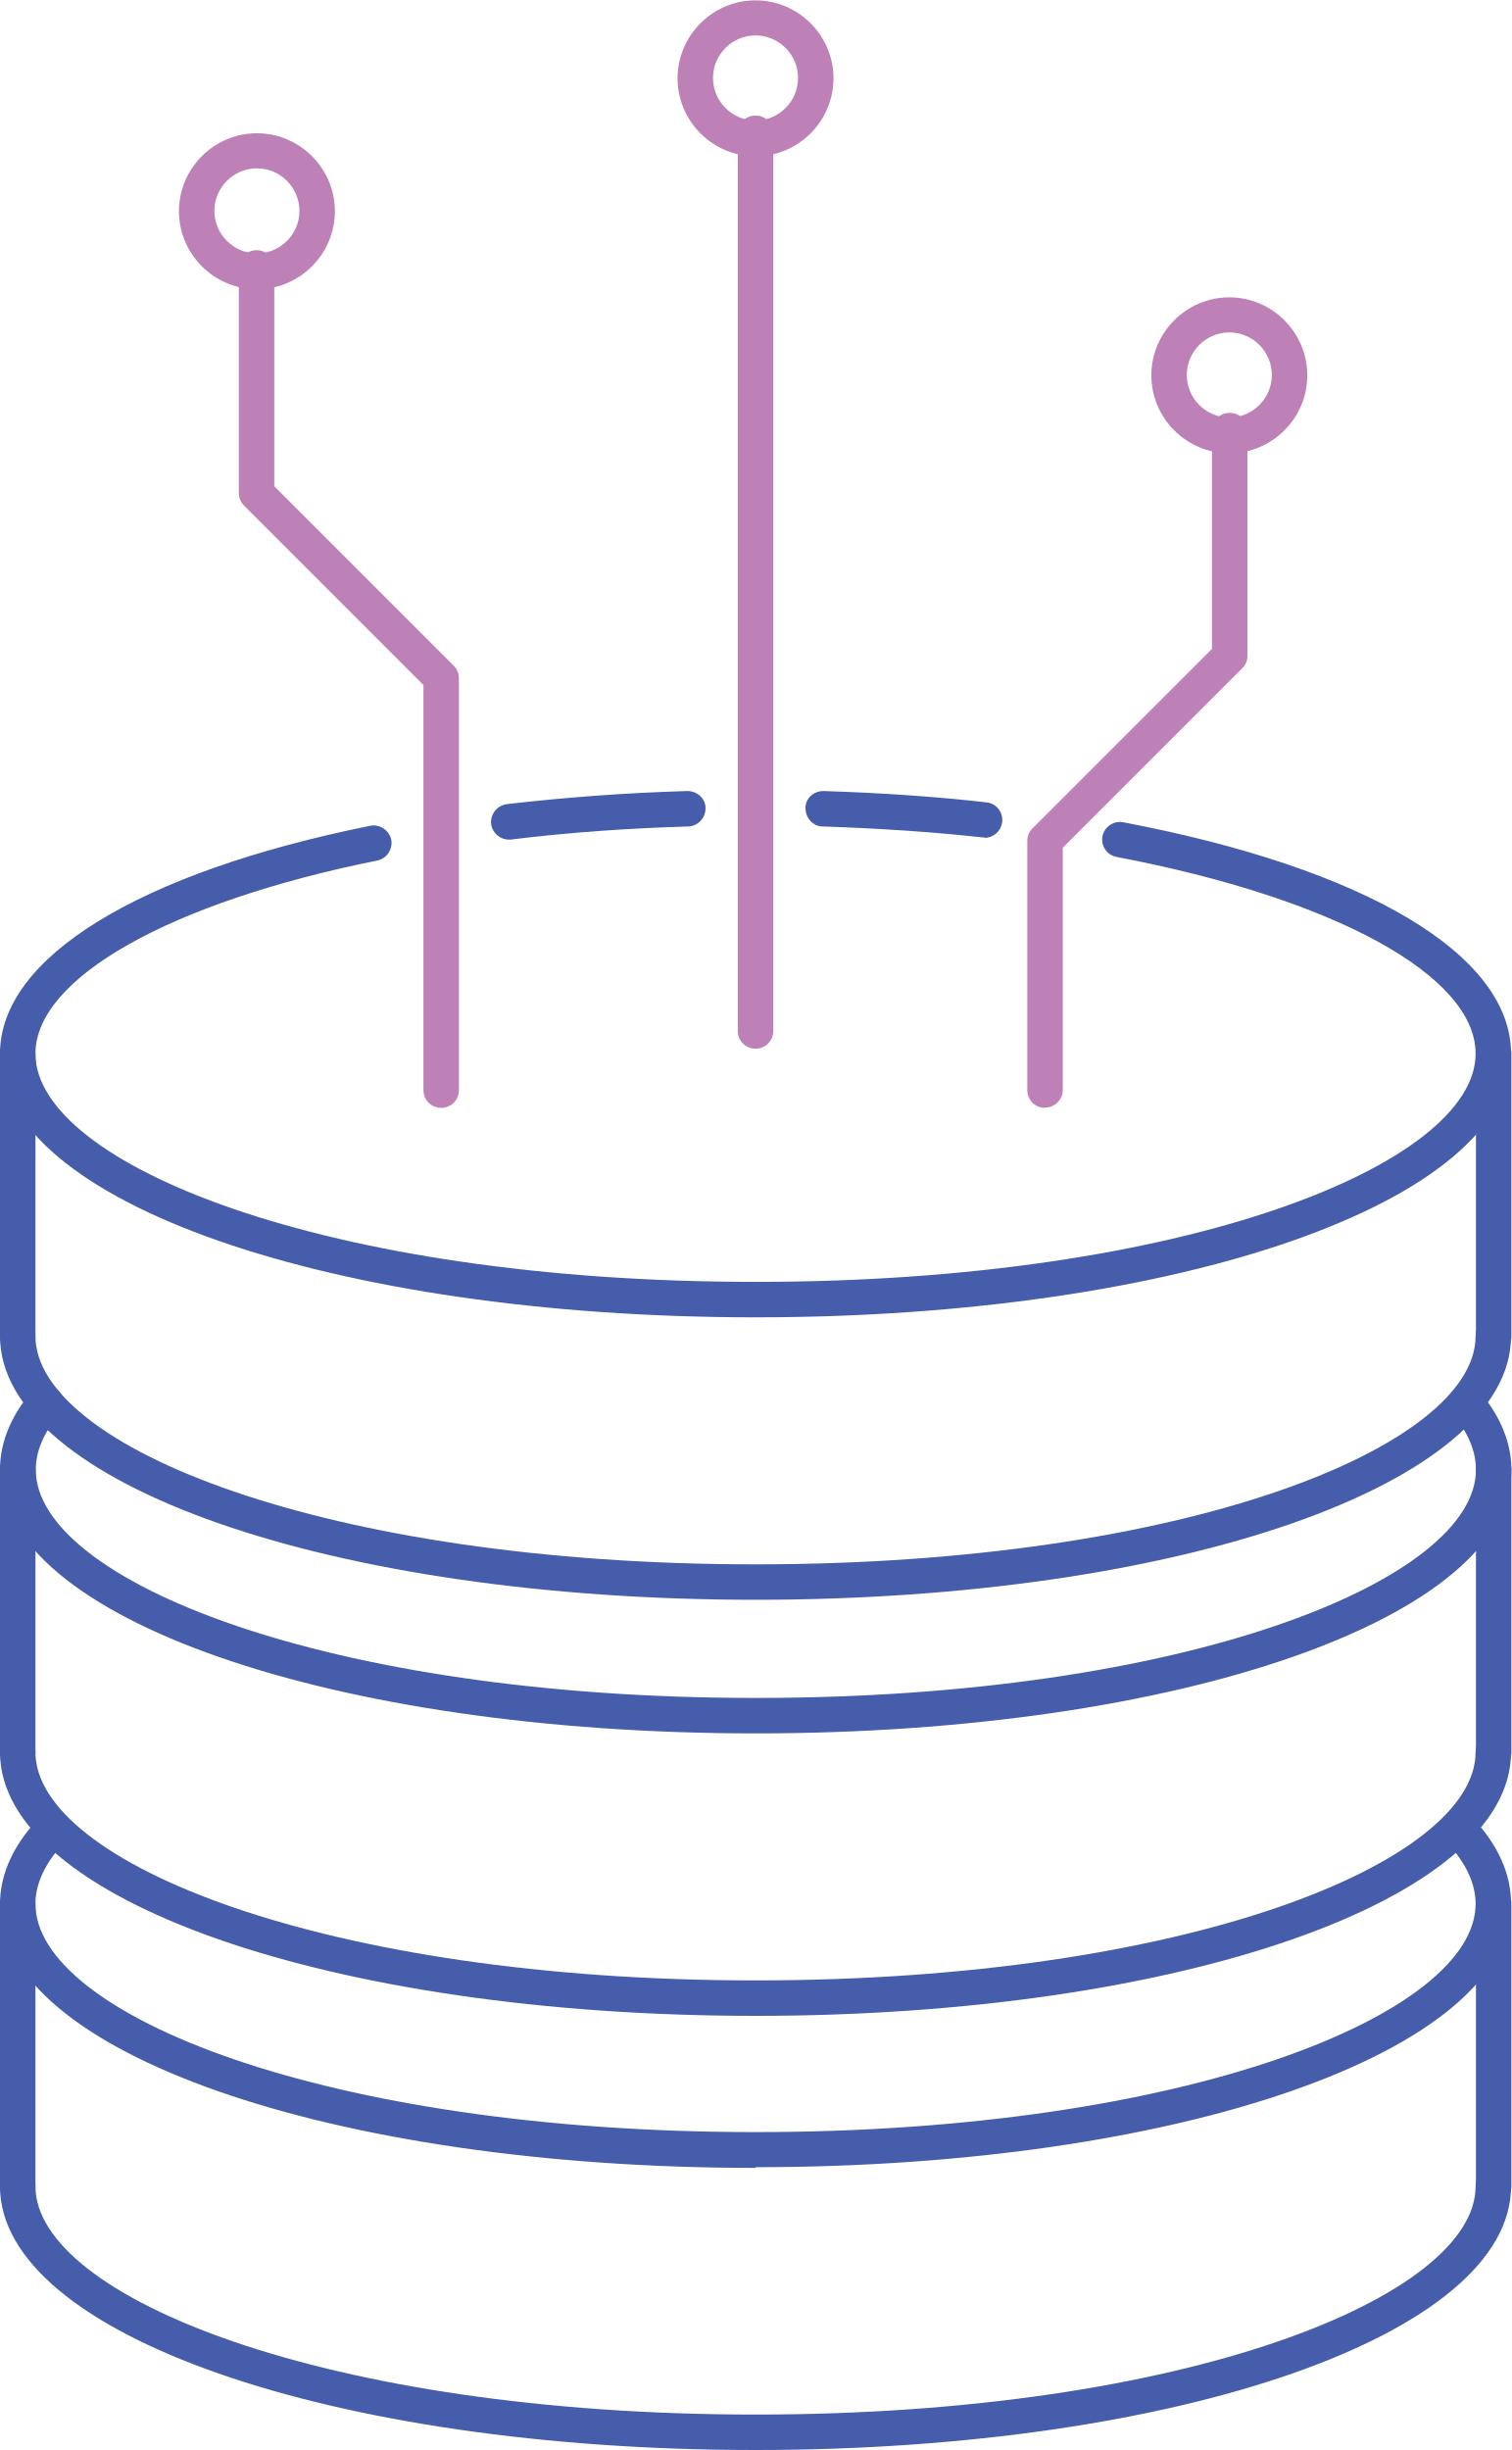
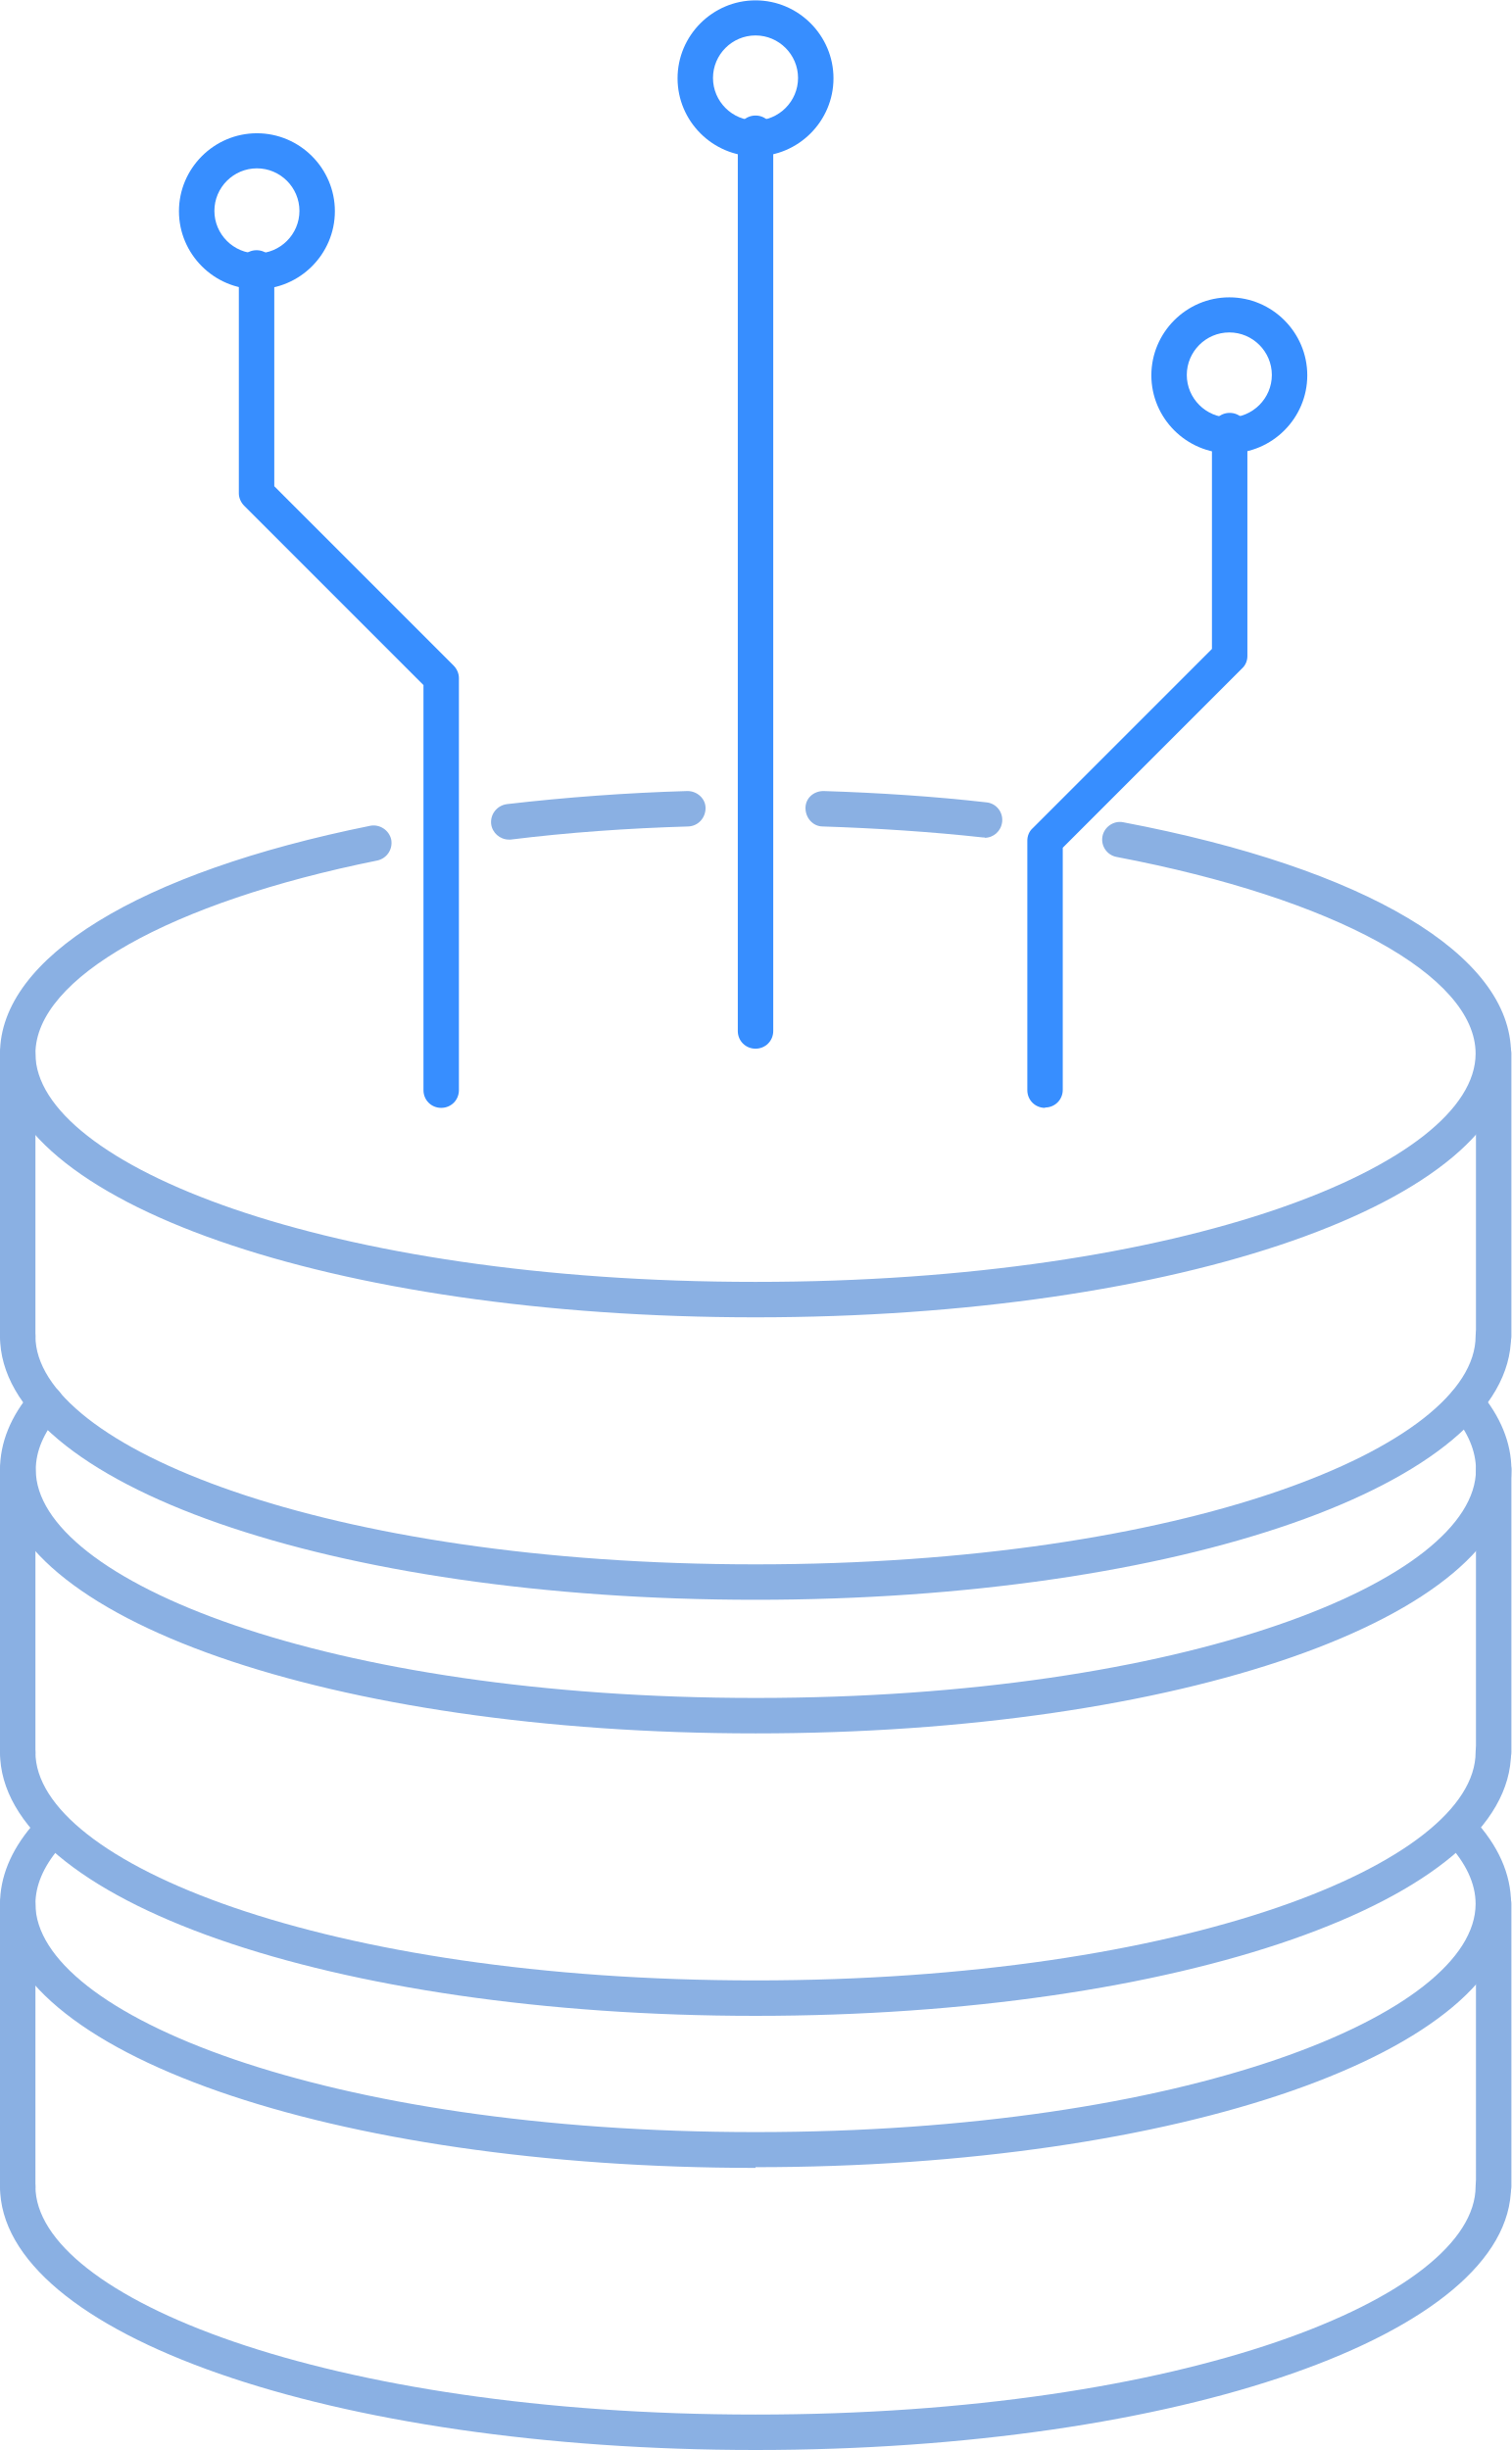
<svg xmlns="http://www.w3.org/2000/svg" id="uuid-bedda2e8-fd2d-48ba-baf5-a761f6f3f906" viewBox="0 0 42.65 69.13">
  <defs>
-     <style>.uuid-5ecd9e52-bcba-4a7a-9513-d55d417f5de4{fill:#bd81b8;}.uuid-3af765ac-66eb-430d-a09d-1bf966262bbc{fill:#455daa;}</style>
+     <style>.uuid-5ecd9e52-bcba-4a7a-9513-d55d417f5de4{fill:#378eff;}.uuid-3af765ac-66eb-430d-a09d-1bf966262bbc{fill:#8ab0e3;}</style>
  </defs>
  <path class="uuid-3af765ac-66eb-430d-a09d-1bf966262bbc" d="M21.32,45.14c-11.96,0-21.32-3.27-21.32-7.44,0-.28,.22-.5,.5-.5s.5,.22,.5,.5c0,3.11,8.17,6.44,20.32,6.44s20.32-3.33,20.32-6.44c0-.28,.22-.5,.5-.5s.5,.22,.5,.5c0,4.17-9.37,7.44-21.32,7.44Z" />
  <path class="uuid-3af765ac-66eb-430d-a09d-1bf966262bbc" d="M27.79,23.63s-.04,0-.05,0c-1.46-.16-2.99-.26-4.52-.31-.28,0-.49-.24-.49-.52,0-.28,.23-.48,.51-.48,1.56,.05,3.11,.15,4.6,.32,.28,.03,.47,.28,.44,.55-.03,.26-.24,.45-.5,.45Z" />
  <path class="uuid-3af765ac-66eb-430d-a09d-1bf966262bbc" d="M14.36,23.69c-.25,0-.47-.19-.5-.44-.03-.27,.16-.52,.44-.56,1.64-.19,3.36-.32,5.1-.37,.27,0,.51,.21,.51,.48,0,.28-.21,.51-.49,.52-1.71,.05-3.4,.17-5.01,.37-.02,0-.04,0-.06,0Z" />
  <path class="uuid-3af765ac-66eb-430d-a09d-1bf966262bbc" d="M21.32,37.17c-11.96,0-21.32-3.27-21.32-7.44,0-2.71,3.91-5.11,10.45-6.43,.26-.05,.53,.12,.59,.39,.05,.27-.12,.53-.39,.59-5.86,1.18-9.65,3.32-9.65,5.45,0,3.11,8.17,6.44,20.32,6.44s20.32-3.33,20.32-6.44c0-2.2-3.98-4.38-10.13-5.55-.27-.05-.45-.31-.4-.58,.05-.27,.32-.45,.58-.4,6.85,1.3,10.95,3.74,10.95,6.53,0,4.17-9.37,7.44-21.32,7.44Z" />
  <path class="uuid-3af765ac-66eb-430d-a09d-1bf966262bbc" d="M.5,38.2c-.28,0-.5-.22-.5-.5v-7.97c0-.28,.22-.5,.5-.5s.5,.22,.5,.5v7.97c0,.28-.22,.5-.5,.5Z" />
  <path class="uuid-3af765ac-66eb-430d-a09d-1bf966262bbc" d="M42.15,38.2c-.28,0-.5-.22-.5-.5v-7.97c0-.28,.22-.5,.5-.5s.5,.22,.5,.5v7.97c0,.28-.22,.5-.5,.5Z" />
  <path class="uuid-3af765ac-66eb-430d-a09d-1bf966262bbc" d="M21.32,56.88c-11.96,0-21.32-3.27-21.32-7.44,0-.28,.22-.5,.5-.5s.5,.22,.5,.5c0,3.11,8.17,6.44,20.32,6.44s20.32-3.33,20.32-6.44c0-.28,.22-.5,.5-.5s.5,.22,.5,.5c0,4.17-9.37,7.44-21.32,7.44Z" />
  <path class="uuid-3af765ac-66eb-430d-a09d-1bf966262bbc" d="M21.32,48.91c-11.96,0-21.32-3.27-21.32-7.44,0-.76,.3-1.51,.9-2.21,.18-.21,.49-.24,.71-.06,.21,.18,.24,.49,.06,.71-.44,.52-.66,1.04-.66,1.56,0,3.11,8.17,6.44,20.32,6.44s20.32-3.33,20.32-6.44c0-.52-.22-1.05-.66-1.57-.18-.21-.15-.53,.06-.7,.21-.18,.53-.15,.7,.06,.59,.7,.9,1.45,.9,2.21,0,4.17-9.37,7.44-21.32,7.44Z" />
  <path class="uuid-3af765ac-66eb-430d-a09d-1bf966262bbc" d="M.5,49.94c-.28,0-.5-.22-.5-.5v-7.97c0-.28,.22-.5,.5-.5s.5,.22,.5,.5v7.97c0,.28-.22,.5-.5,.5Z" />
  <path class="uuid-3af765ac-66eb-430d-a09d-1bf966262bbc" d="M42.15,49.94c-.28,0-.5-.22-.5-.5v-7.97c0-.28,.22-.5,.5-.5s.5,.22,.5,.5v7.97c0,.28-.22,.5-.5,.5Z" />
  <path class="uuid-3af765ac-66eb-430d-a09d-1bf966262bbc" d="M21.32,69.13c-11.96,0-21.32-3.27-21.32-7.44,0-.28,.22-.5,.5-.5s.5,.22,.5,.5c0,3.11,8.17,6.44,20.32,6.44s20.32-3.33,20.32-6.44c0-.28,.22-.5,.5-.5s.5,.22,.5,.5c0,4.17-9.37,7.44-21.32,7.44Z" />
  <path class="uuid-3af765ac-66eb-430d-a09d-1bf966262bbc" d="M21.32,61.17c-11.96,0-21.32-3.27-21.32-7.44,0-.76,.3-1.5,.9-2.21,.18-.21,.5-.24,.7-.06,.21,.18,.24,.49,.06,.7-.44,.52-.66,1.05-.66,1.56,0,3.11,8.17,6.44,20.32,6.44s20.32-3.33,20.32-6.44c0-.57-.27-1.15-.8-1.72-.19-.2-.18-.52,.02-.71,.2-.19,.52-.18,.71,.02,.71,.76,1.07,1.57,1.07,2.4,0,4.17-9.37,7.44-21.32,7.44Z" />
  <path class="uuid-3af765ac-66eb-430d-a09d-1bf966262bbc" d="M.5,62.19c-.28,0-.5-.22-.5-.5v-7.97c0-.28,.22-.5,.5-.5s.5,.22,.5,.5v7.97c0,.28-.22,.5-.5,.5Z" />
  <path class="uuid-3af765ac-66eb-430d-a09d-1bf966262bbc" d="M42.15,62.19c-.28,0-.5-.22-.5-.5v-7.97c0-.28,.22-.5,.5-.5s.5,.22,.5,.5v7.97c0,.28-.22,.5-.5,.5Z" />
  <path class="uuid-5ecd9e52-bcba-4a7a-9513-d55d417f5de4" d="M12.45,31.26c-.28,0-.5-.22-.5-.5v-11.43l-5.06-5.06c-.09-.09-.15-.22-.15-.35V7.56c0-.28,.22-.5,.5-.5s.5,.22,.5,.5v6.16l5.06,5.06c.09,.09,.15,.22,.15,.35v11.63c0,.28-.22,.5-.5,.5Z" />
  <path class="uuid-5ecd9e52-bcba-4a7a-9513-d55d417f5de4" d="M29.49,31.26c-.28,0-.5-.22-.5-.5v-7.04c0-.13,.05-.26,.15-.35l5.06-5.06v-6.16c0-.28,.22-.5,.5-.5s.5,.22,.5,.5v6.36c0,.13-.05,.26-.15,.35l-5.06,5.06v6.83c0,.28-.22,.5-.5,.5Z" />
  <path class="uuid-5ecd9e52-bcba-4a7a-9513-d55d417f5de4" d="M21.32,29.59c-.28,0-.5-.22-.5-.5V3.76c0-.28,.22-.5,.5-.5s.5,.22,.5,.5V29.09c0,.28-.22,.5-.5,.5Z" />
  <path class="uuid-5ecd9e52-bcba-4a7a-9513-d55d417f5de4" d="M7.25,8.16c-1.21,0-2.2-.99-2.2-2.2s.99-2.2,2.2-2.2,2.2,.99,2.2,2.2-.99,2.2-2.2,2.2Zm0-3.41c-.66,0-1.2,.54-1.2,1.2s.54,1.2,1.2,1.2,1.2-.54,1.2-1.2-.54-1.2-1.2-1.2Z" />
  <path class="uuid-5ecd9e52-bcba-4a7a-9513-d55d417f5de4" d="M21.32,4.41c-1.21,0-2.2-.99-2.2-2.2s.99-2.2,2.2-2.2,2.2,.99,2.2,2.2-.99,2.2-2.2,2.2Zm0-3.41c-.66,0-1.2,.54-1.2,1.2s.54,1.2,1.2,1.2,1.2-.54,1.2-1.2-.54-1.2-1.2-1.2Z" />
  <path class="uuid-5ecd9e52-bcba-4a7a-9513-d55d417f5de4" d="M34.69,12.79c-1.21,0-2.2-.99-2.2-2.2s.99-2.2,2.2-2.2,2.2,.99,2.2,2.2-.99,2.2-2.2,2.2Zm0-3.41c-.66,0-1.2,.54-1.2,1.2s.54,1.2,1.2,1.2,1.2-.54,1.2-1.2-.54-1.2-1.2-1.2Z" />
</svg>
